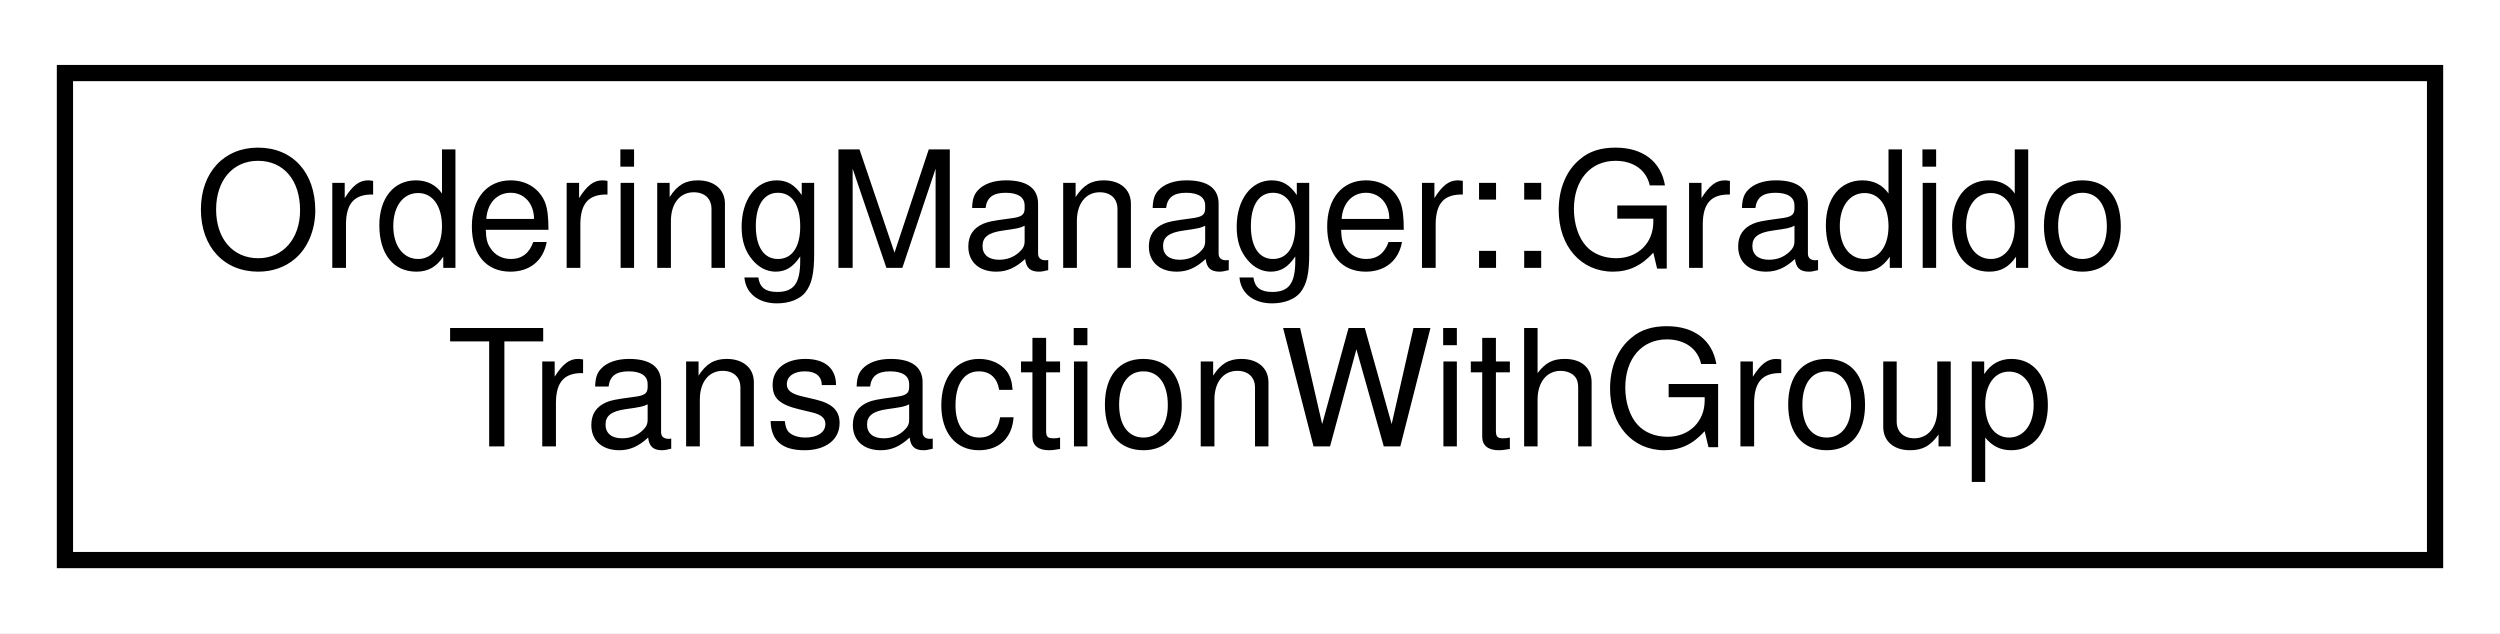
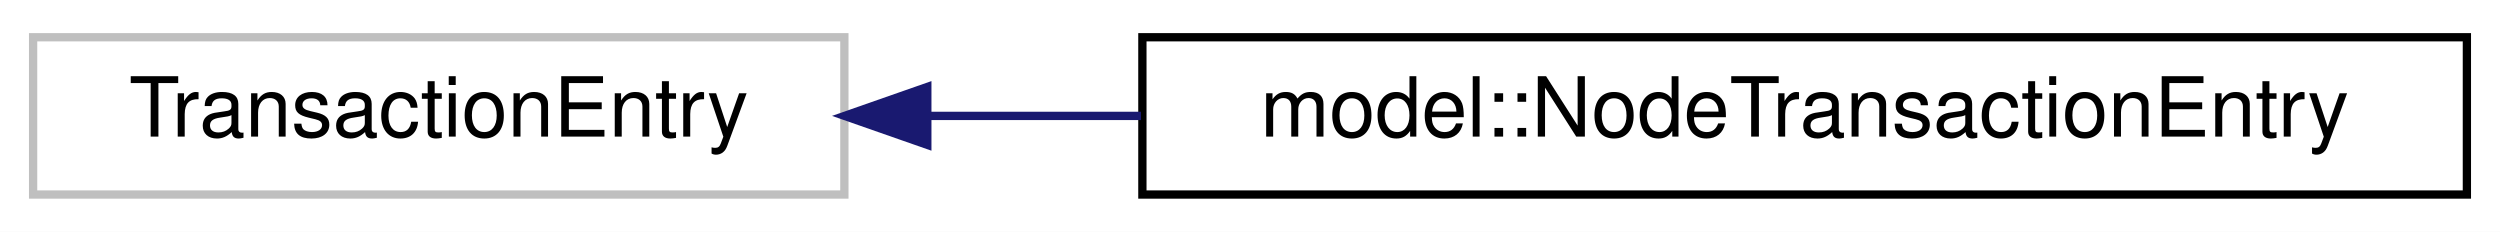
- <svg xmlns="http://www.w3.org/2000/svg" xmlns:xlink="http://www.w3.org/1999/xlink" width="154pt" height="39pt" viewBox="0.00 0.00 154.00 39.00">
-   <g id="graph0" class="graph" transform="scale(1 1) rotate(0) translate(4 35)">
-     <polygon fill="white" stroke="transparent" points="-4,4 -4,-35 150,-35 150,4 -4,4" />
+ <svg xmlns="http://www.w3.org/2000/svg" xmlns:xlink="http://www.w3.org/1999/xlink" width="302pt" height="28pt" viewBox="0.00 0.00 302.00 28.00">
+   <g id="graph0" class="graph" transform="scale(1 1) rotate(0) translate(4 24)">
+     <polygon fill="white" stroke="transparent" points="-4,4 -4,-24 298,-24 298,4 -4,4" />
    <g id="node1" class="node">
      <g id="a_node1">
-         <a xlink:href="struct_ordering_manager_1_1_gradido_transaction_with_group.html" target="_top" xlink:title=" ">
-           <polygon fill="white" stroke="black" points="0,-0.5 0,-30.5 146,-30.5 146,-0.5 0,-0.5" />
-           <text text-anchor="start" x="8" y="-18.5" font-family="Helvetica,sans-Serif" font-size="10.00">OrderingManager::Gradido</text>
-           <text text-anchor="middle" x="73" y="-7.5" font-family="Helvetica,sans-Serif" font-size="10.00">TransactionWithGroup</text>
+         <a xlink:title=" ">
+           <polygon fill="white" stroke="#bfbfbf" points="0,-0.5 0,-19.5 98,-19.5 98,-0.5 0,-0.5" />
+           <text text-anchor="middle" x="49" y="-7.5" font-family="Helvetica,sans-Serif" font-size="10.00">TransactionEntry</text>
        </a>
      </g>
    </g>
+     <g id="node2" class="node">
+       <g id="a_node2">
+         <a xlink:href="classmodel_1_1_node_transaction_entry.html" target="_top" xlink:title="container for transaction + index details">
+           <polygon fill="white" stroke="black" points="134,-0.5 134,-19.5 294,-19.5 294,-0.5 134,-0.5" />
+           <text text-anchor="middle" x="214" y="-7.5" font-family="Helvetica,sans-Serif" font-size="10.00">model::NodeTransactionEntry</text>
+         </a>
+       </g>
+     </g>
+     <g id="edge1" class="edge">
+       <path fill="none" stroke="midnightblue" d="M108.03,-10C116.4,-10 125.13,-10 133.83,-10" />
+       <polygon fill="midnightblue" stroke="midnightblue" points="108.02,-6.5 98.02,-10 108.02,-13.5 108.02,-6.5" />
+     </g>
  </g>
</svg>
